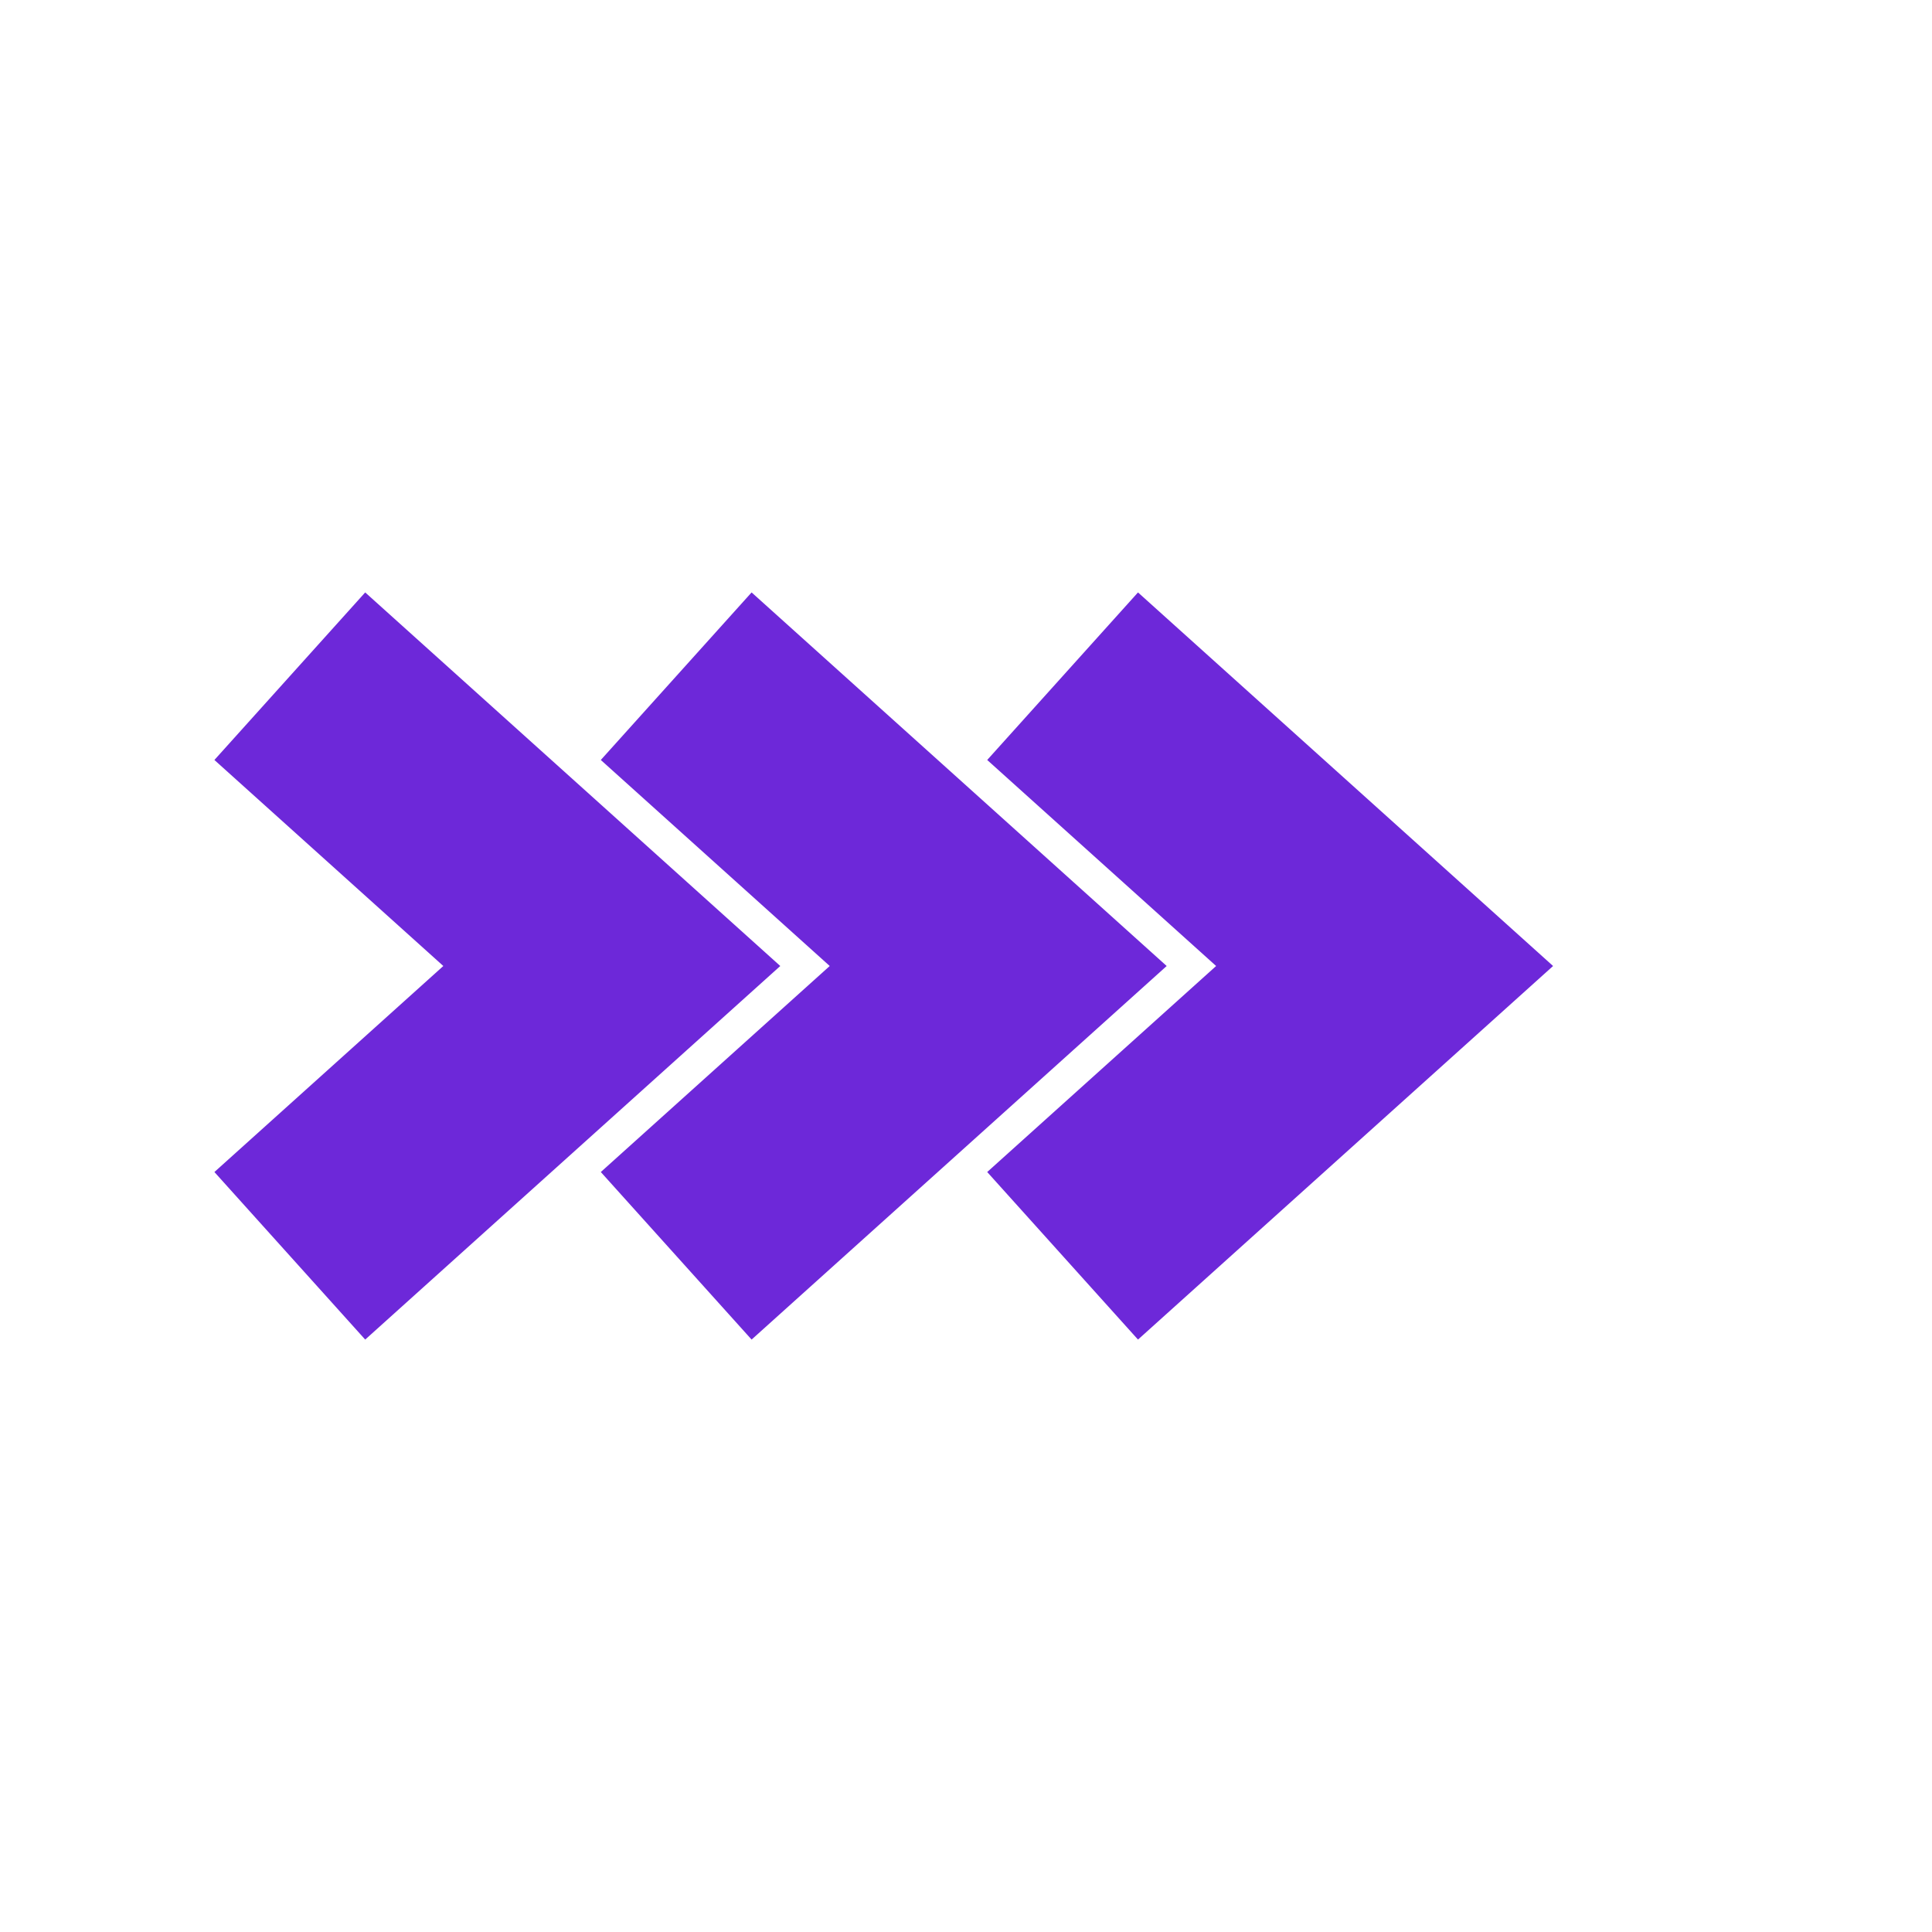
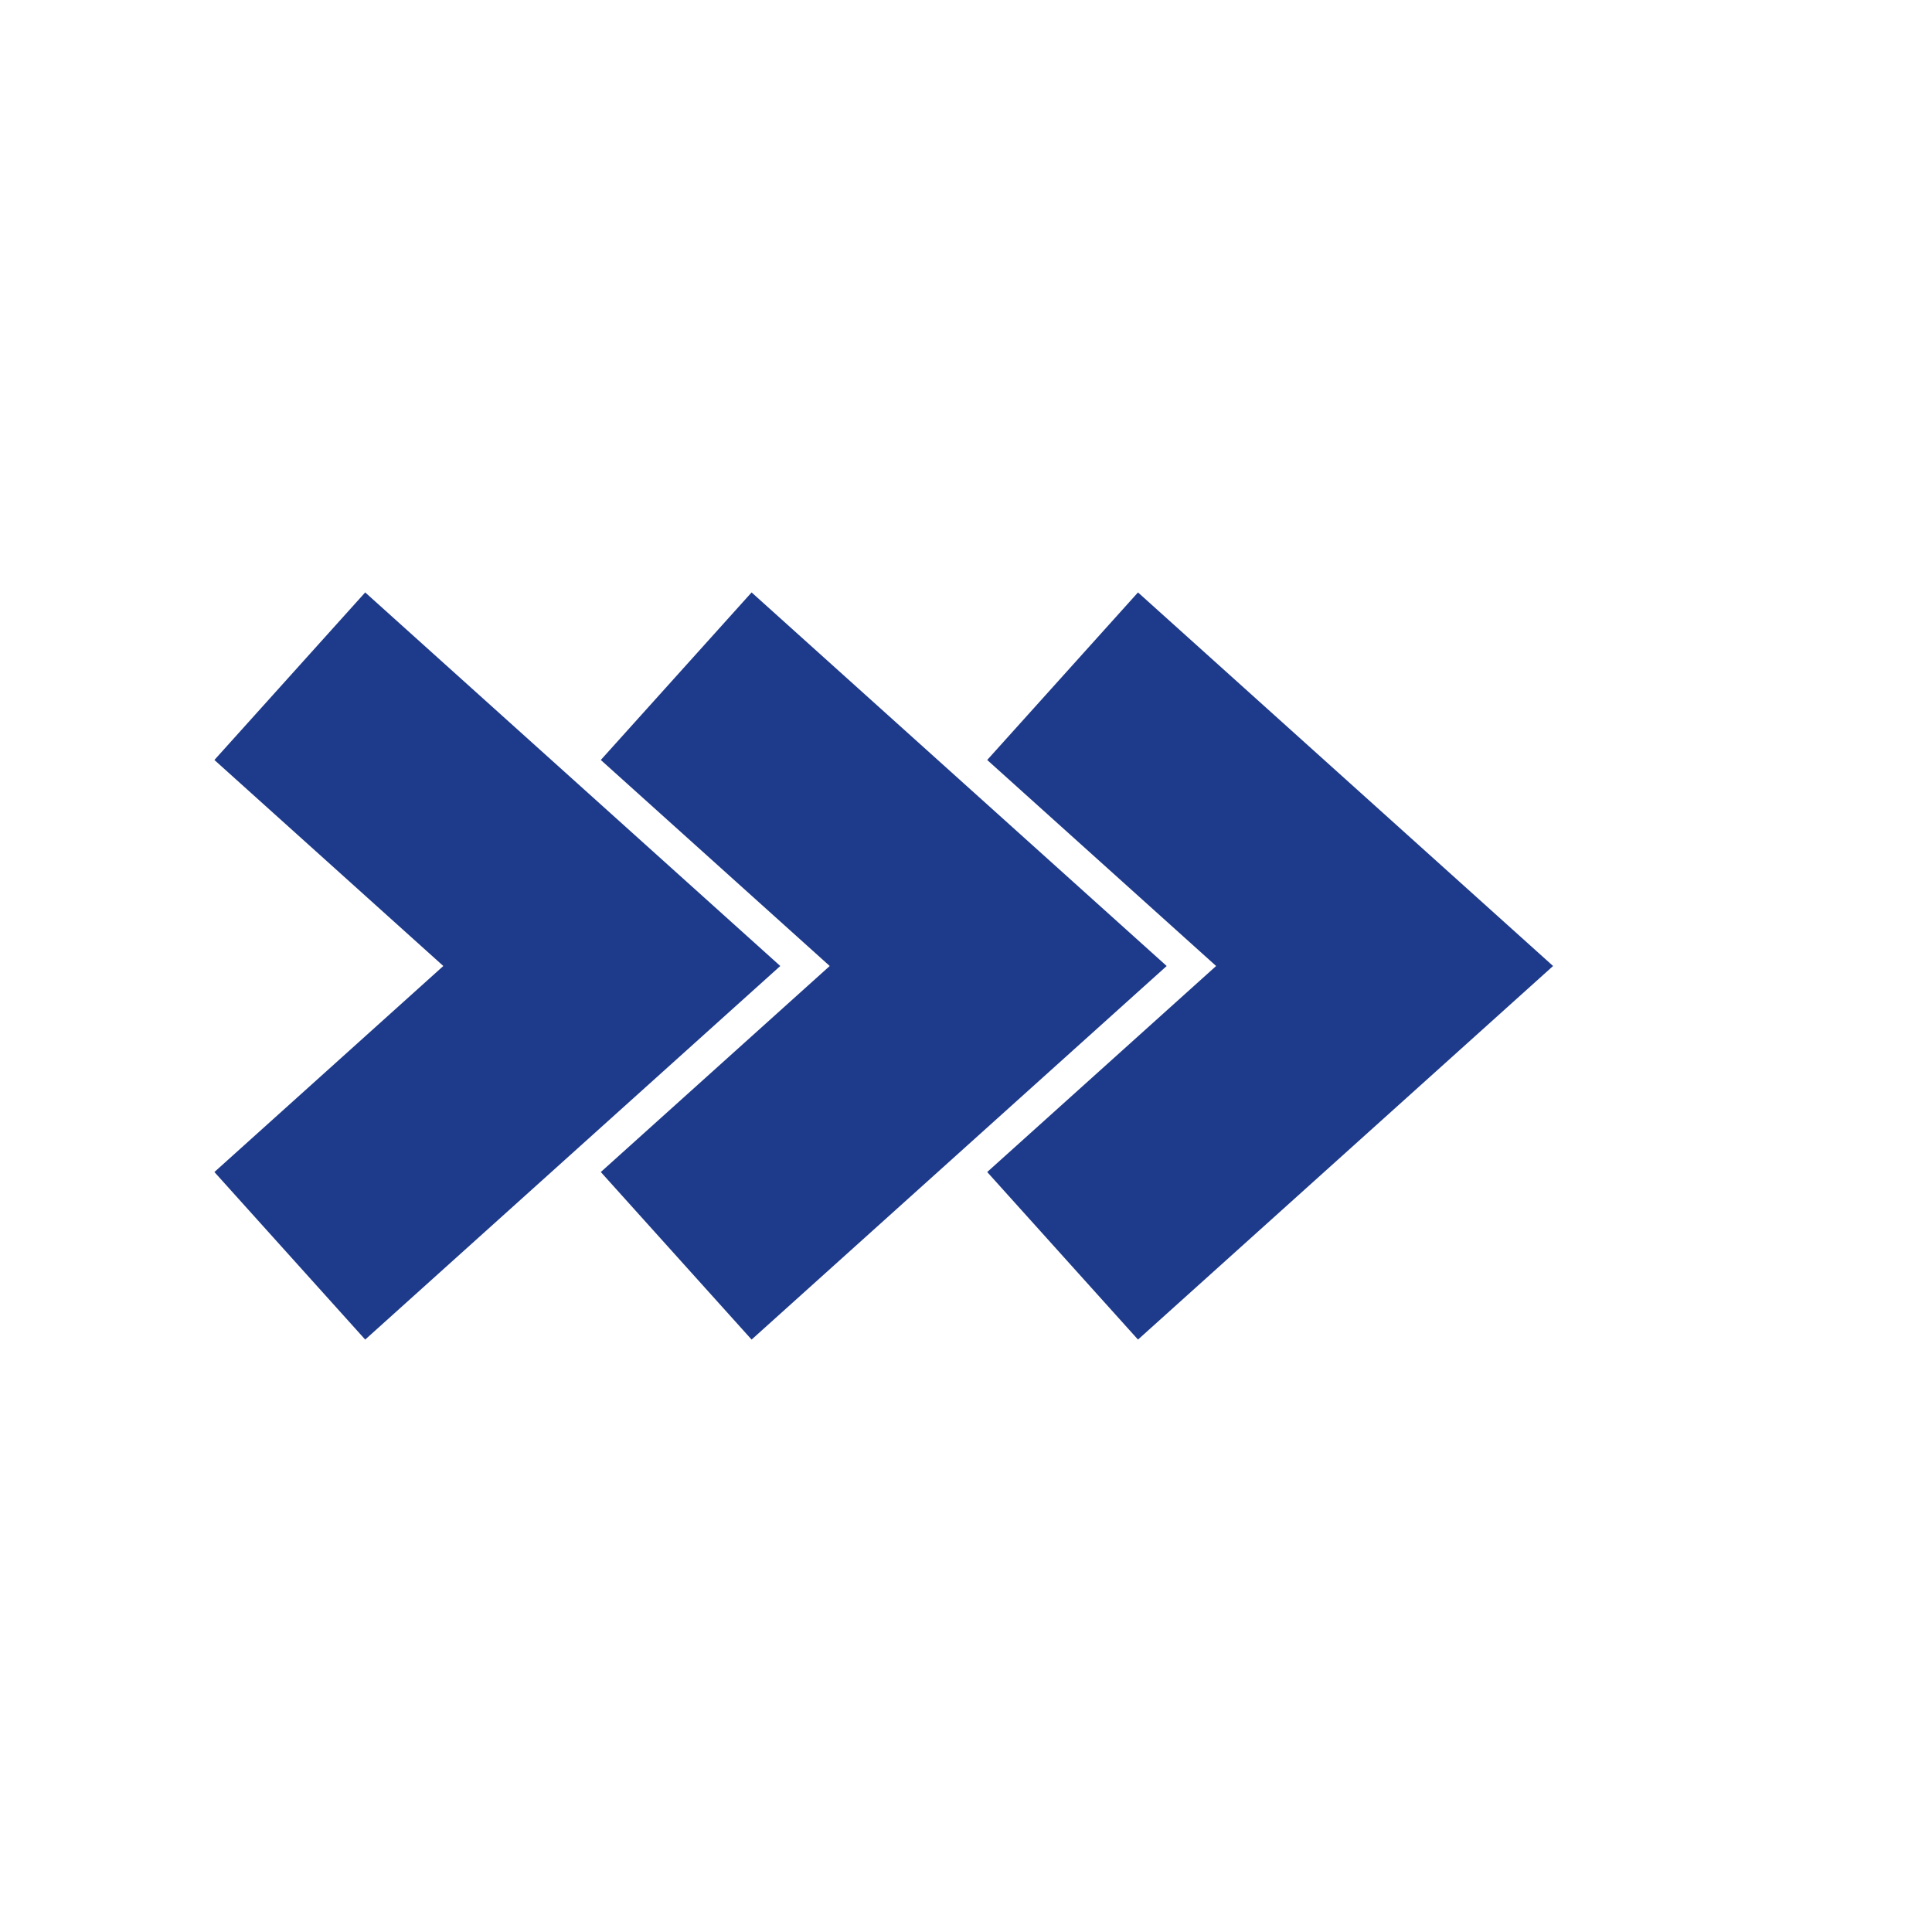
<svg xmlns="http://www.w3.org/2000/svg" viewBox="0 0 120 120" aria-label="minhavez" role="img">
-   <g fill="none" stroke="#6d28d9" stroke-linejoin="miter" stroke-width="14">
+   <g fill="none" stroke="#1e3a8a" stroke-linejoin="miter" stroke-width="14">
    <path d="M 18 42 L 38 60 L 18 78" />
    <path d="M 42 42 L 62 60 L 42 78" />
    <path d="M 66 42 L 86 60 L 66 78" />
  </g>
</svg>
